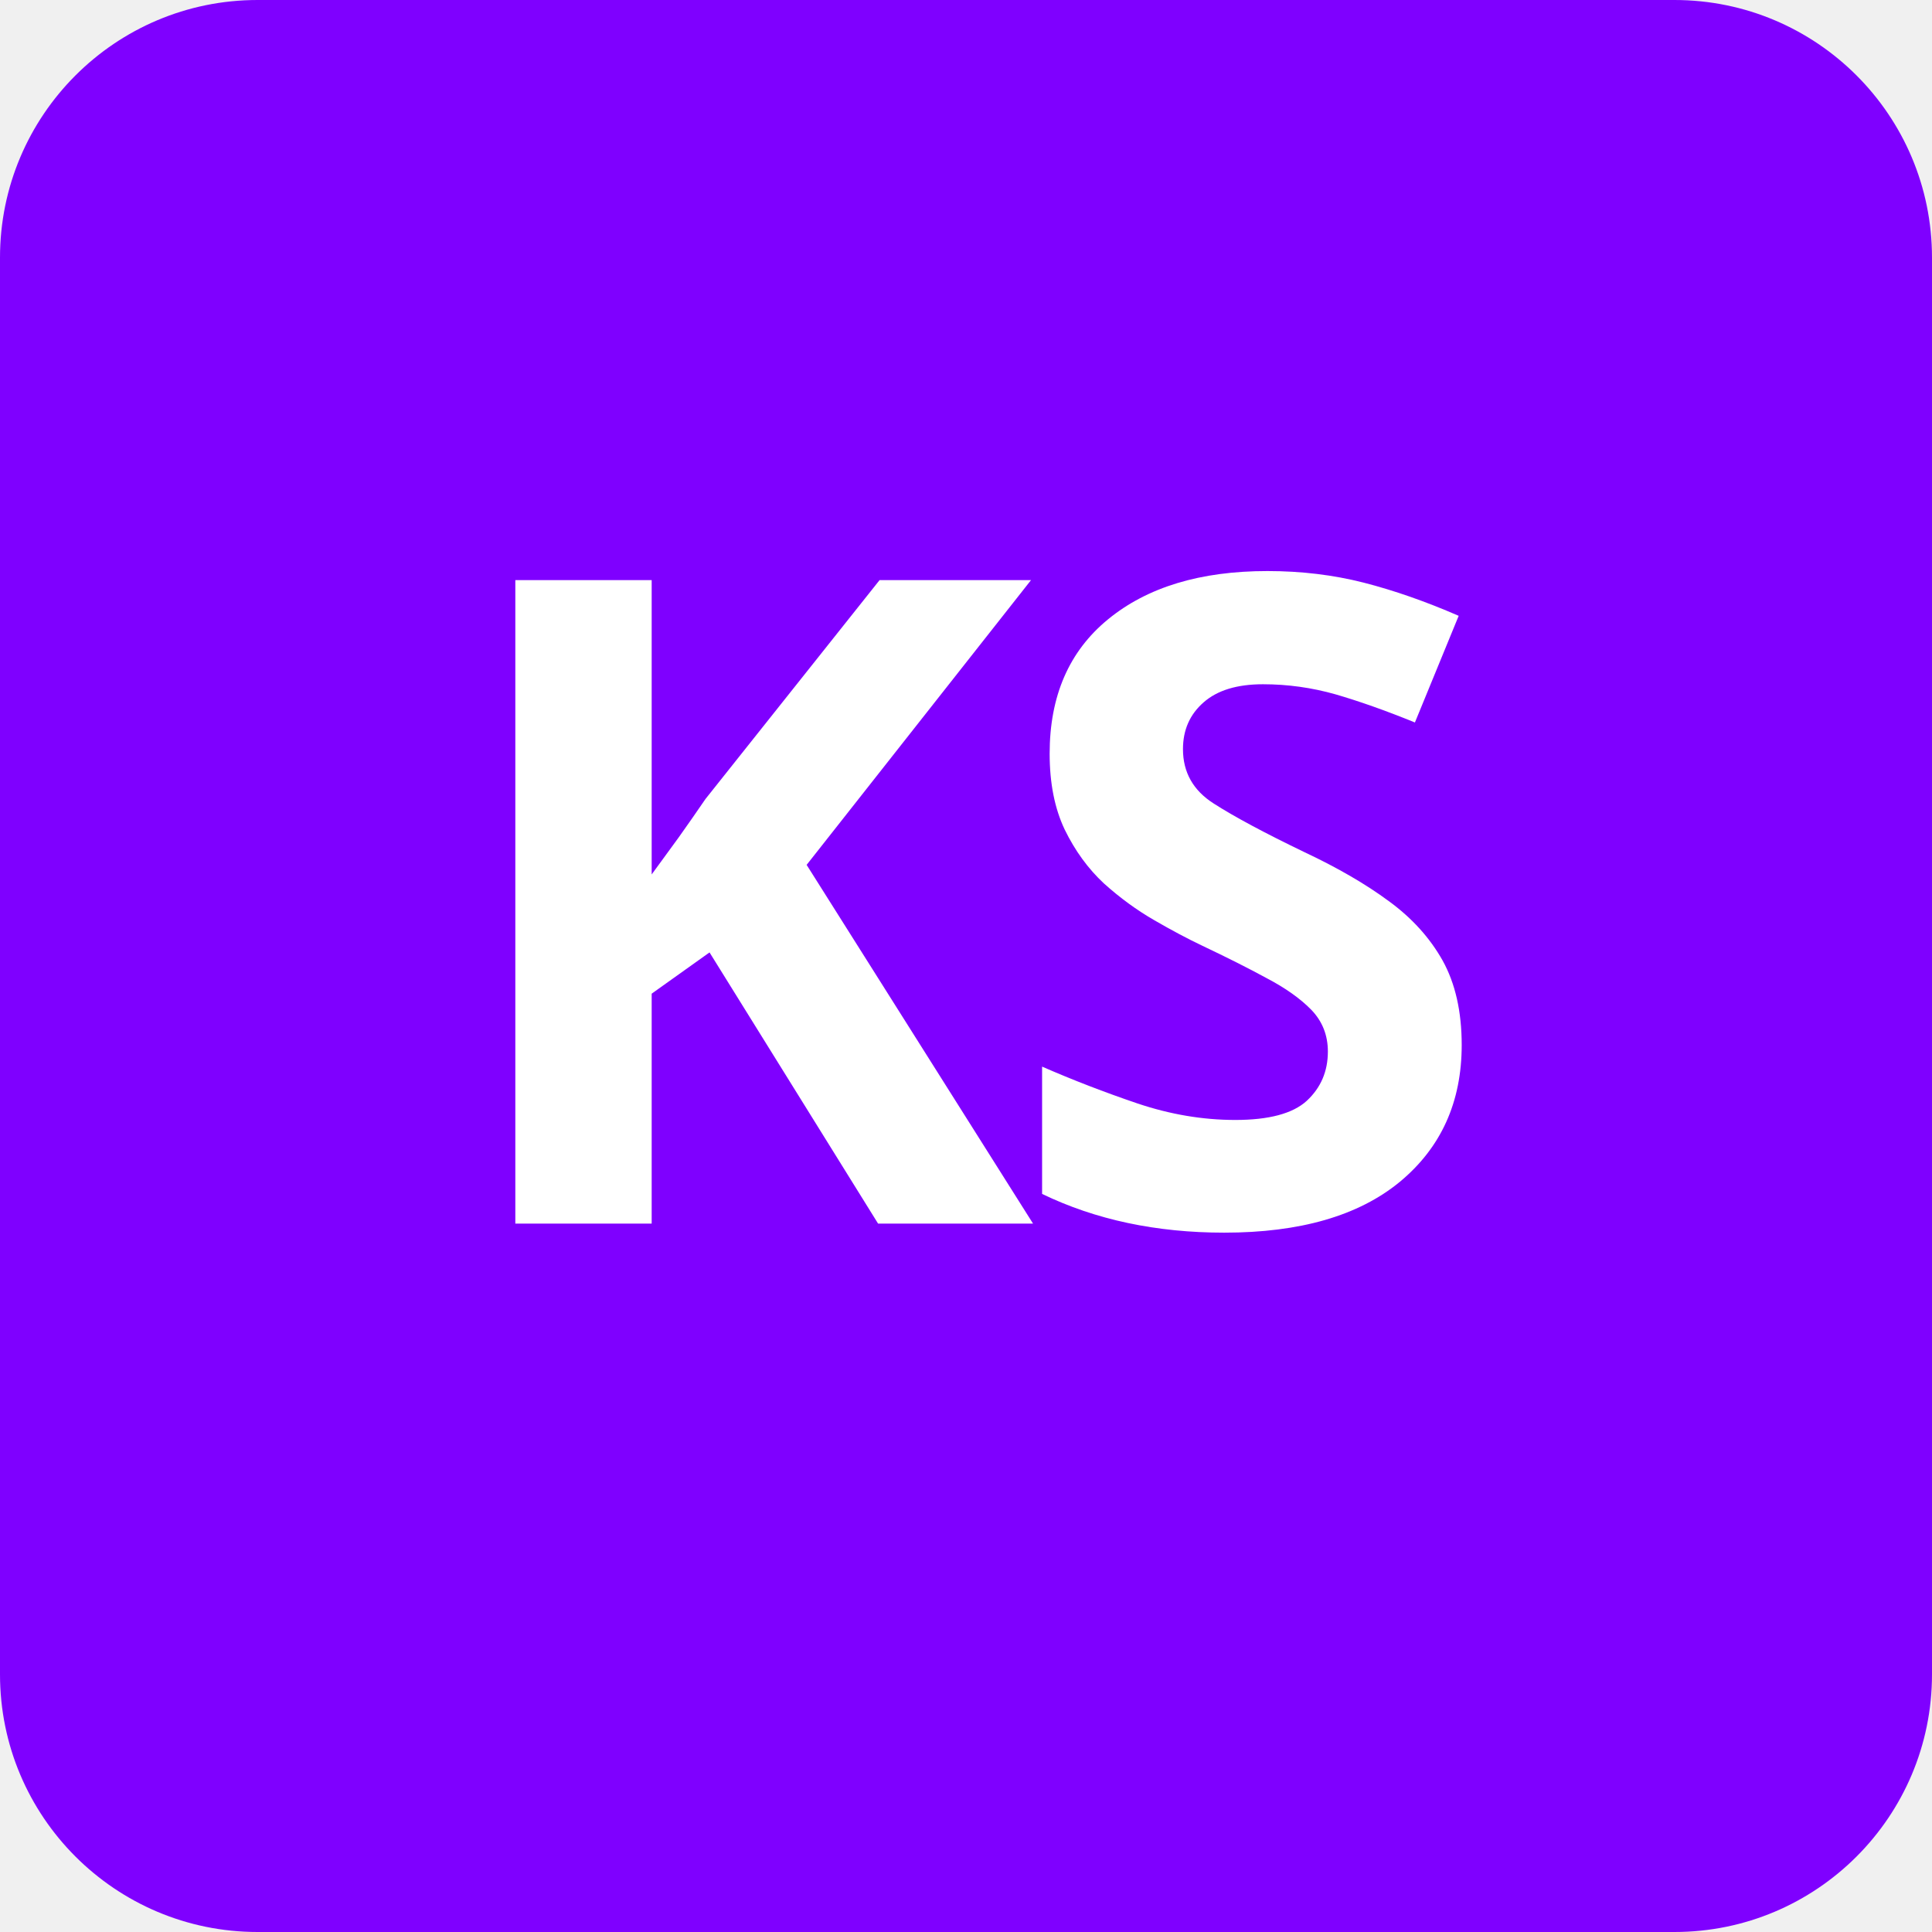
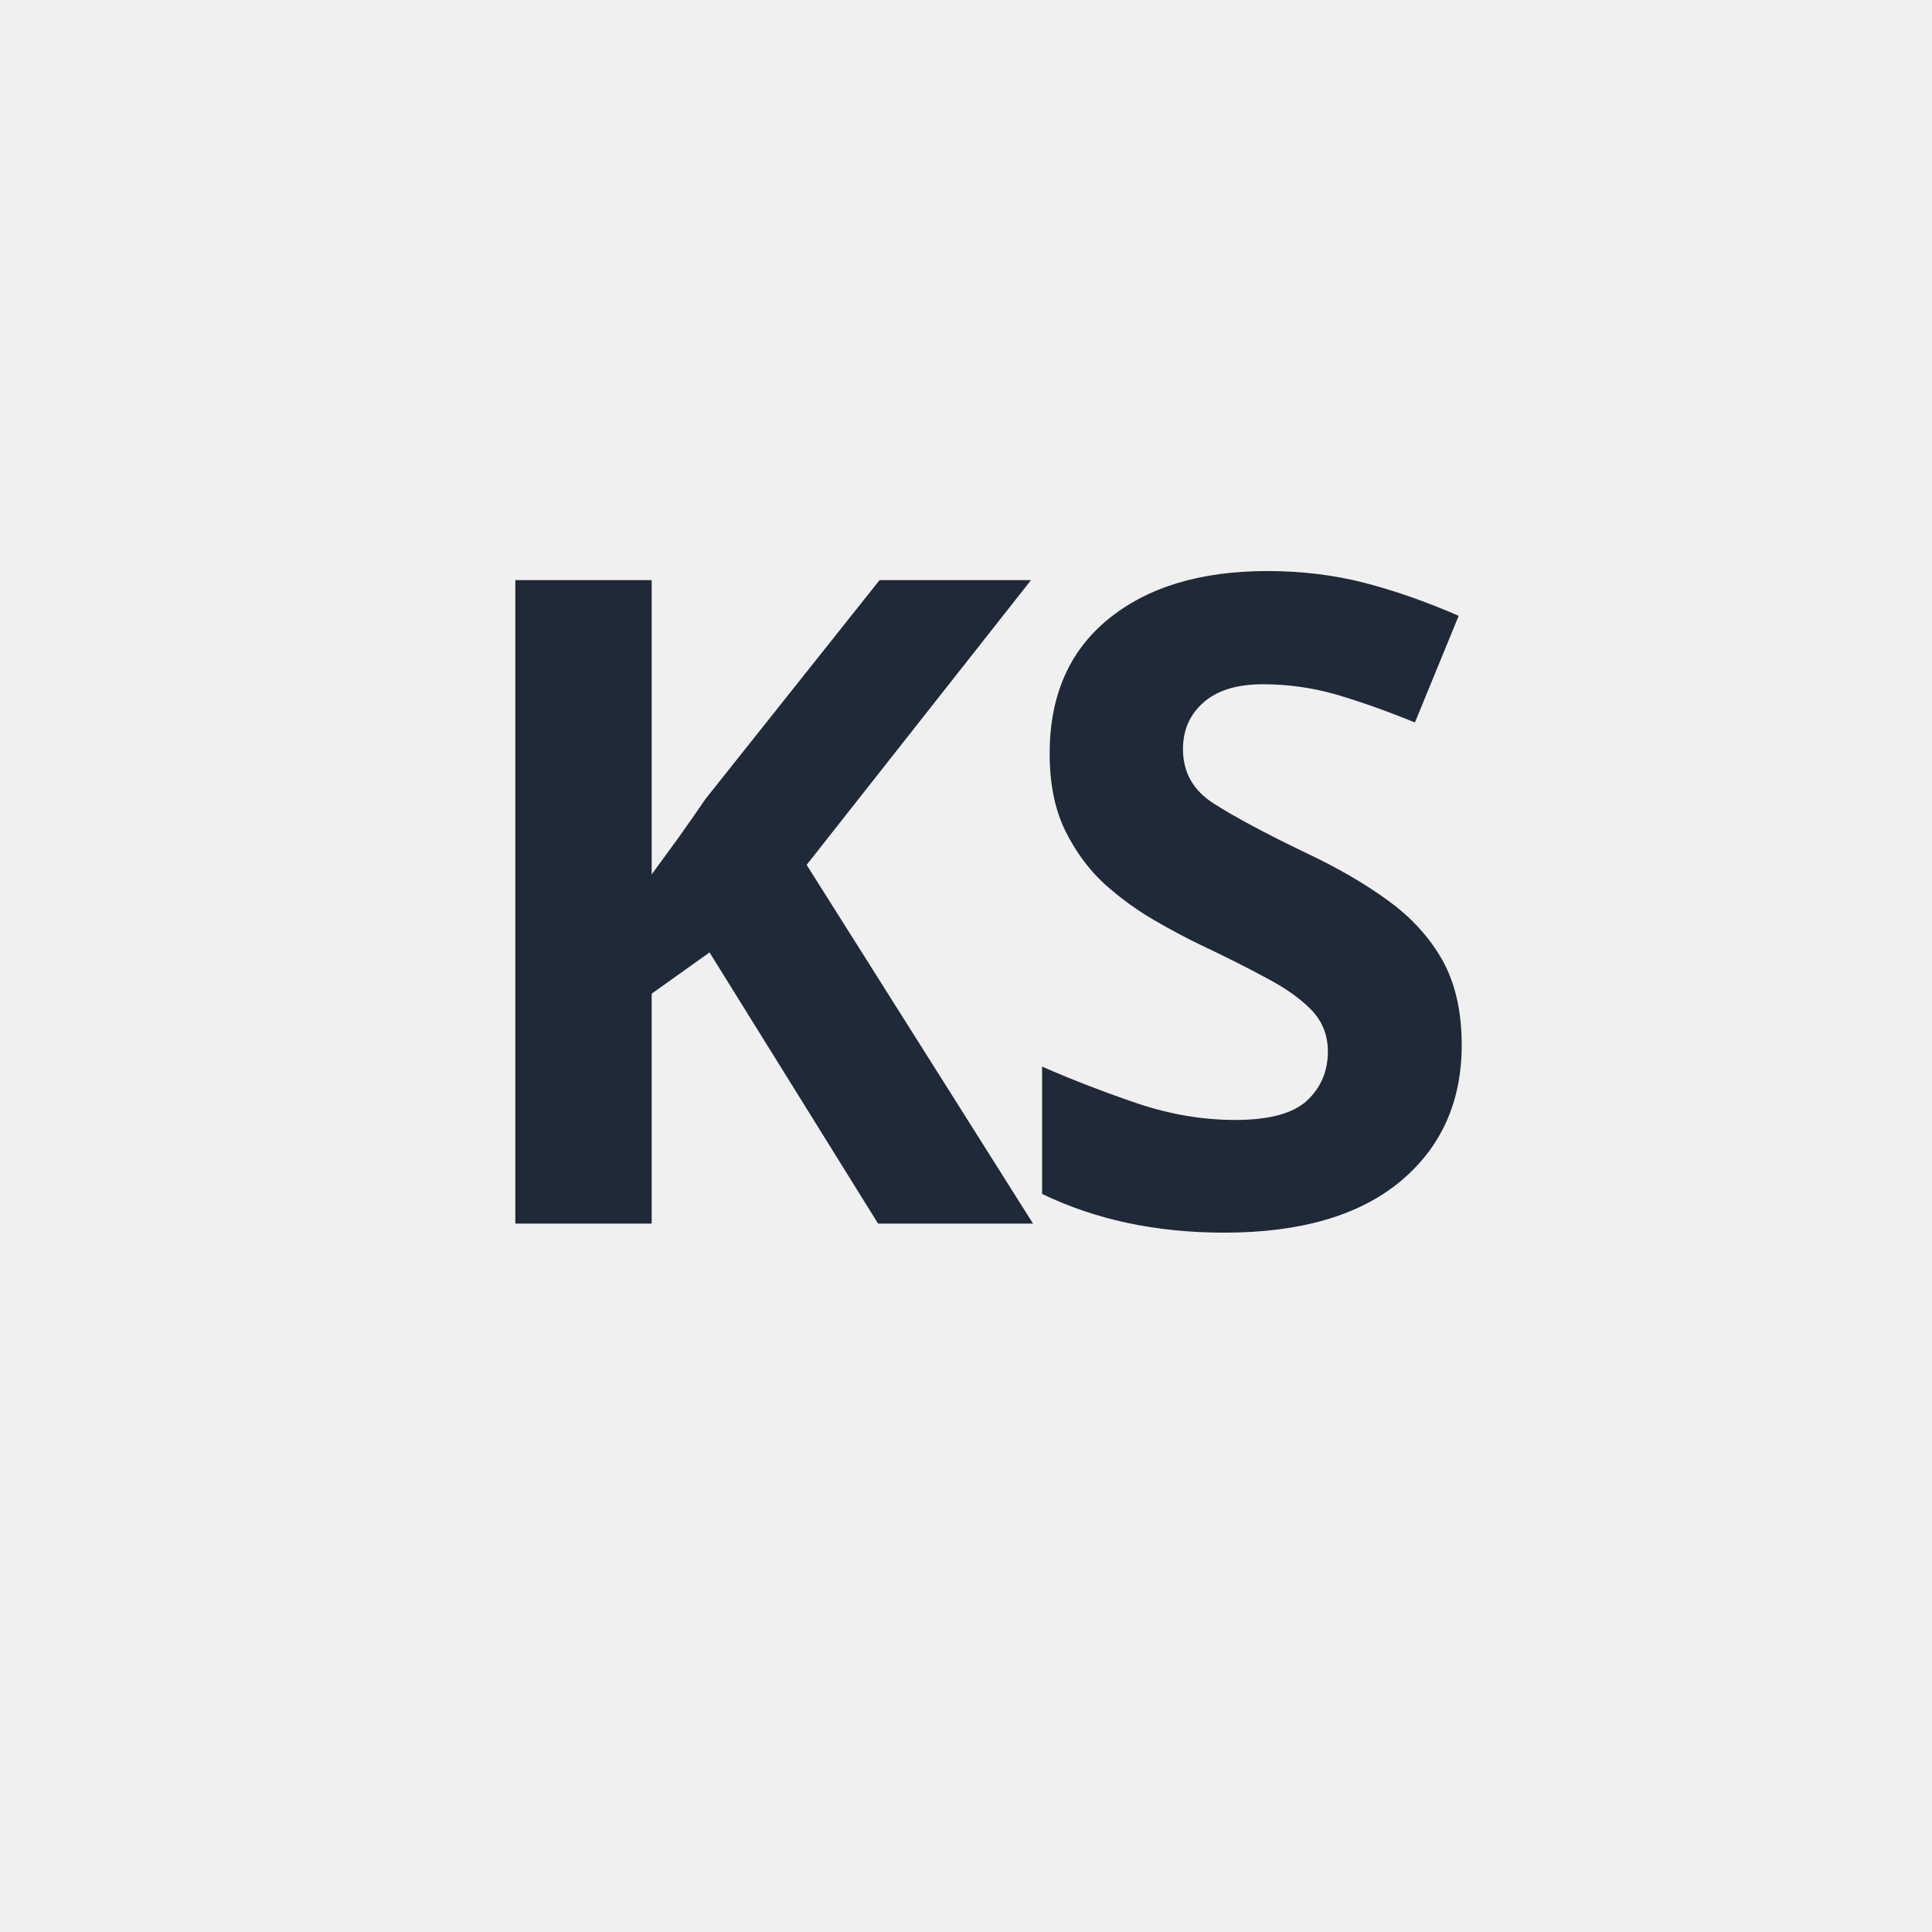
<svg xmlns="http://www.w3.org/2000/svg" width="60" height="60" viewBox="0 0 60 60">
-   <rect width="60" height="60" fill="#7F00FF" rx="8" />
-   <text x="30" y="38" font-family="Gilroy, sans-serif" font-size="28" font-weight="700" fill="white" text-anchor="middle" letter-spacing="-1">KS</text>
+   <text x="30" y="38" font-family="Gilroy, sans-serif" font-size="28" font-weight="700" fill="#1F2937" text-anchor="middle" letter-spacing="-1">KS</text>
</svg>
